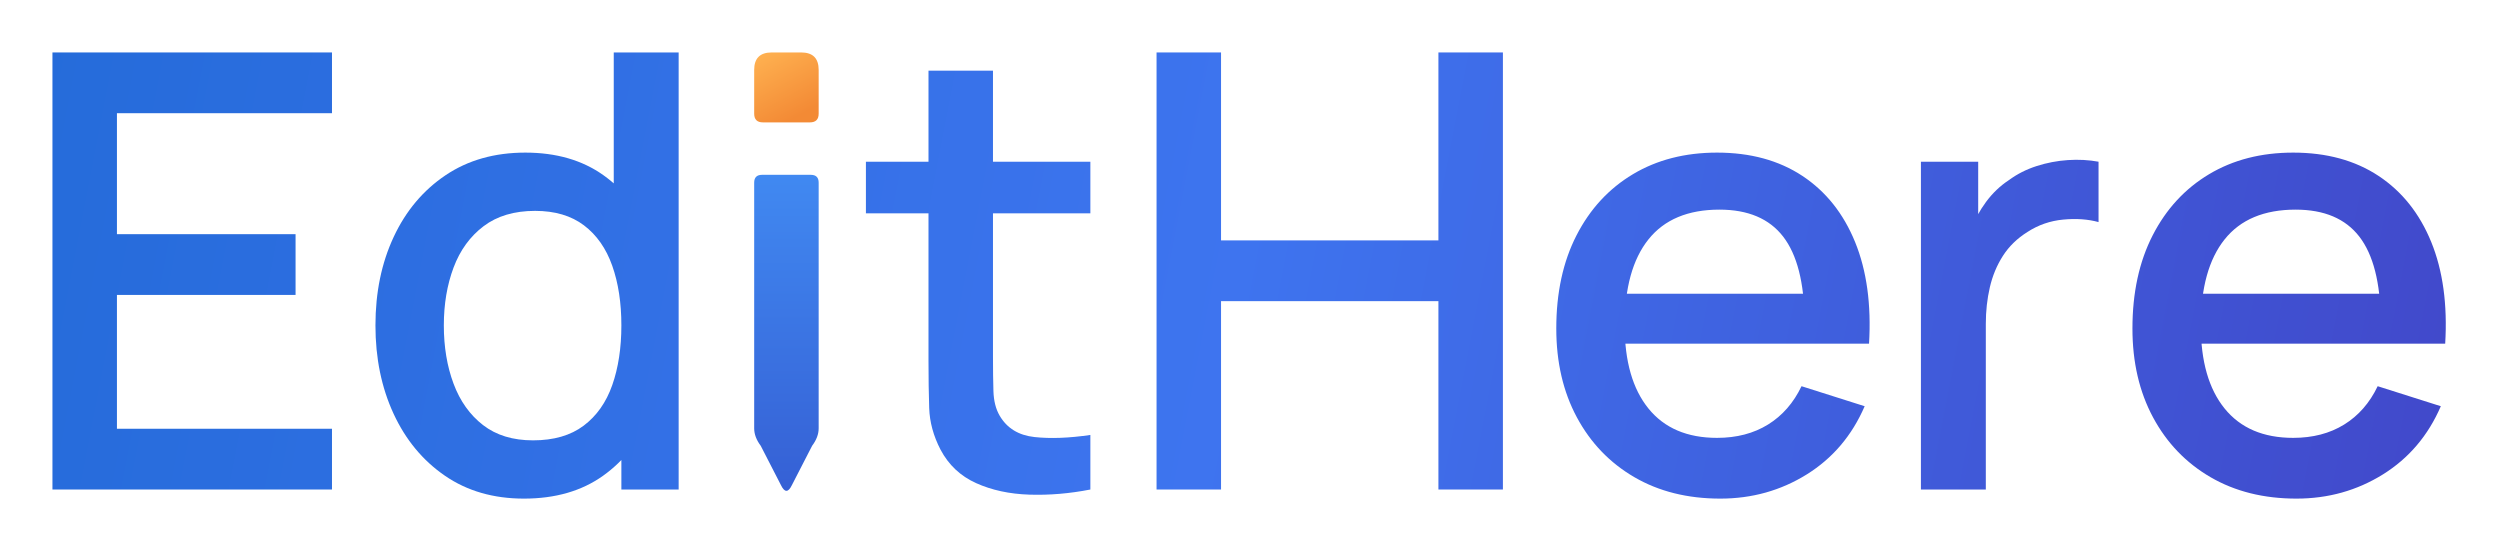
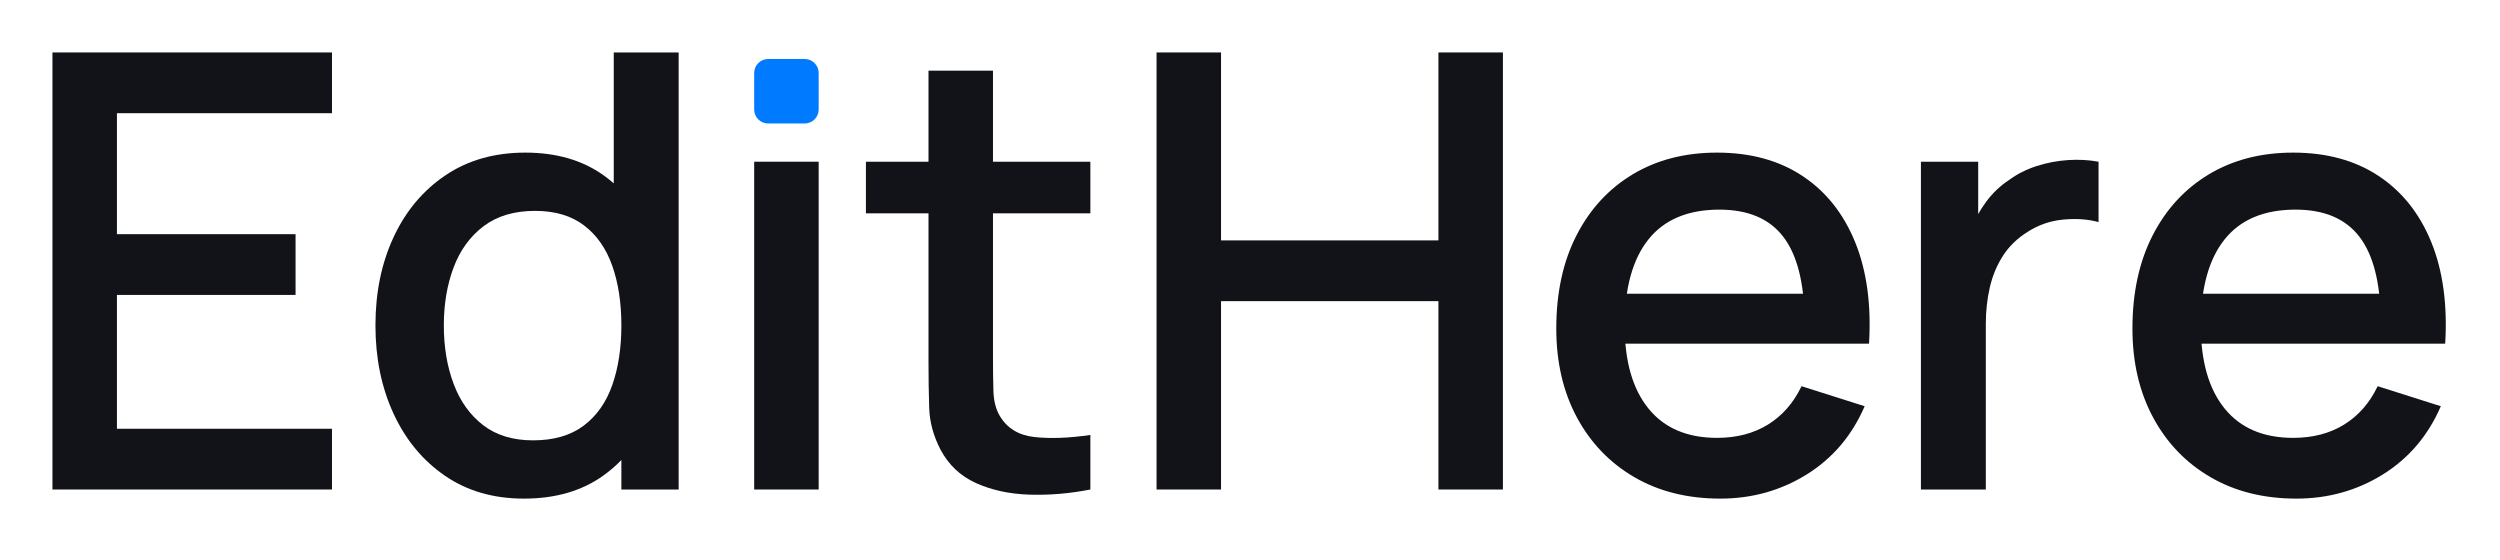
<svg xmlns="http://www.w3.org/2000/svg" width="2288" height="512" viewBox="0 0 572 128" role="img" aria-labelledby="edithere-title">
-   <defs>
-     <linearGradient id="a-main" gradientUnits="userSpaceOnUse" x1="0" y1="0" x2="570" y2="110">
-       <stop stop-color="#246BD9" />
-       <stop offset=".5" stop-color="#3E74EF" />
-       <stop offset="1" stop-color="#4147C9" />
-     </linearGradient>
-     <linearGradient id="pen" gradientUnits="userSpaceOnUse" x1="179.933" y1="38" x2="179.933" y2="114">
-       <stop stop-color="#418AF2" />
-       <stop offset="1" stop-color="#355FD4" />
-     </linearGradient>
-     <linearGradient id="cap" x1="0" y1="0" x2=".5" y2="1">
-       <stop stop-color="#FFB352" />
-       <stop offset="1" stop-color="#F38A35" />
-     </linearGradient>
-   </defs>
-   <g fill="url(#a-main)">
+   <g fill="#111318">
    <path d="M12.0 112.0V12.0H75.958V25.901H26.755V53.579H67.625V67.479H26.755V98.099H75.958V112.0Z" />
    <path d="M119.87 114.083Q109.435 114.083 101.822 108.864Q94.21 103.645 90.056 94.675Q85.903 85.706 85.903 74.456Q85.903 63.13 90.082 54.195Q94.26 45.26 101.95 40.089Q109.639 34.917 120.183 34.917Q130.811 34.917 138.07 40.092Q145.329 45.267 149.057 54.215Q152.785 63.162 152.785 74.456Q152.785 85.684 149.044 94.653Q145.303 103.623 137.979 108.853Q130.655 114.083 119.87 114.083ZM121.958 100.752Q129.069 100.752 133.536 97.399Q138.002 94.046 140.087 88.105Q142.171 82.163 142.171 74.456Q142.171 66.705 140.076 60.785Q137.98 54.866 133.609 51.557Q129.237 48.248 122.433 48.248Q115.278 48.248 110.644 51.756Q106.009 55.264 103.779 61.207Q101.549 67.151 101.549 74.456Q101.549 81.831 103.776 87.796Q106.003 93.761 110.518 97.257Q115.034 100.752 121.958 100.752ZM142.171 112.0V58.192H140.426V12.0H155.276V112.0Z" />
+     <path d="M172.556 112.0V37.0H187.31V112.0Z" />
    <path d="M249.476 112.0Q242.38 113.392 235.542 113.175Q228.703 112.957 223.33 110.536Q217.957 108.115 215.187 102.87Q212.761 98.193 212.6 93.365Q212.439 88.536 212.439 82.393V16.167H227.194V81.634Q227.194 86.163 227.298 89.505Q227.402 92.847 228.722 95.106Q231.222 99.395 236.686 99.995Q242.15 100.595 249.476 99.516ZM198.122 48.813V37.0H249.476V48.813Z" />
    <path d="M264.619 112.0V12.0H279.374V55.002H329.11V12.0H343.865V112.0H329.11V68.903H279.374V112.0Z" />
    <path d="M393.61 114.083Q382.368 114.083 373.935 109.173Q365.503 104.263 360.79 95.492Q356.078 86.722 356.078 75.164Q356.078 62.873 360.708 53.841Q365.338 44.81 373.605 39.863Q381.872 34.917 392.851 34.917Q404.327 34.917 412.393 40.252Q420.459 45.588 424.45 55.394Q428.441 65.199 427.635 78.634H412.89V73.273Q412.758 60.319 407.991 54.141Q403.224 47.963 393.42 47.963Q382.602 47.963 377.163 54.777Q371.724 61.59 371.724 74.5Q371.724 86.745 377.163 93.464Q382.602 100.183 392.851 100.183Q399.594 100.183 404.52 97.136Q409.446 94.09 412.189 88.363L426.636 92.944Q422.29 103.002 413.389 108.543Q404.488 114.083 393.61 114.083ZM366.946 78.634V67.201H420.275V78.634Z" />
    <path d="M439.506 112.0V37.0H452.61V55.201L450.804 52.84Q452.175 49.215 454.407 46.197Q456.64 43.178 459.61 41.227Q462.428 39.142 465.942 38.007Q469.455 36.872 473.121 36.628Q476.788 36.385 480.147 37.0V50.813Q476.538 49.818 472.065 50.241Q467.593 50.663 463.885 53.074Q460.354 55.284 458.271 58.533Q456.189 61.782 455.272 65.748Q454.355 69.713 454.355 74.106V112.0Z" />
    <path d="M525.435 114.083Q514.193 114.083 505.76 109.173Q497.328 104.263 492.615 95.492Q487.903 86.722 487.903 75.164Q487.903 62.873 492.533 53.841Q497.163 44.81 505.43 39.863Q513.697 34.917 524.676 34.917Q536.152 34.917 544.218 40.252Q552.284 45.588 556.275 55.394Q560.266 65.199 559.46 78.634H544.715V73.273Q544.583 60.319 539.816 54.141Q535.049 47.963 525.245 47.963Q514.427 47.963 508.988 54.777Q503.549 61.59 503.549 74.5Q503.549 86.745 508.988 93.464Q514.427 100.183 524.676 100.183Q531.419 100.183 536.345 97.136Q541.271 94.09 544.014 88.363L558.461 92.944Q554.115 103.002 545.214 108.543Q536.313 114.083 525.435 114.083ZM498.771 78.634V67.201H552.1V78.634Z" />
  </g>
-   <path d="M 176.556 12 H 183.31 Q 187.31 12 187.31 16 V 26 Q 187.31 28 185.31 28 H 174.556 Q 172.556 28 172.556 26 V 16 Q 172.556 12 176.556 12 Z" fill="url(#cap)" />
-   <path d="M 174.356 40 H 185.51 Q 187.31 40 187.31 41.8 V 98 Q 187.31 100 185.81 102 L 181.183 111 Q 179.933 113.6 178.683 111 L 174.056 102 Q 172.556 100 172.556 98 V 41.8 Q 172.556 40 174.356 40 Z" fill="url(#pen)" />
+   <rect x="172.556" y="13.5" width="14.755" height="14.755" rx="3.2" fill="#007AFF" />
</svg>
